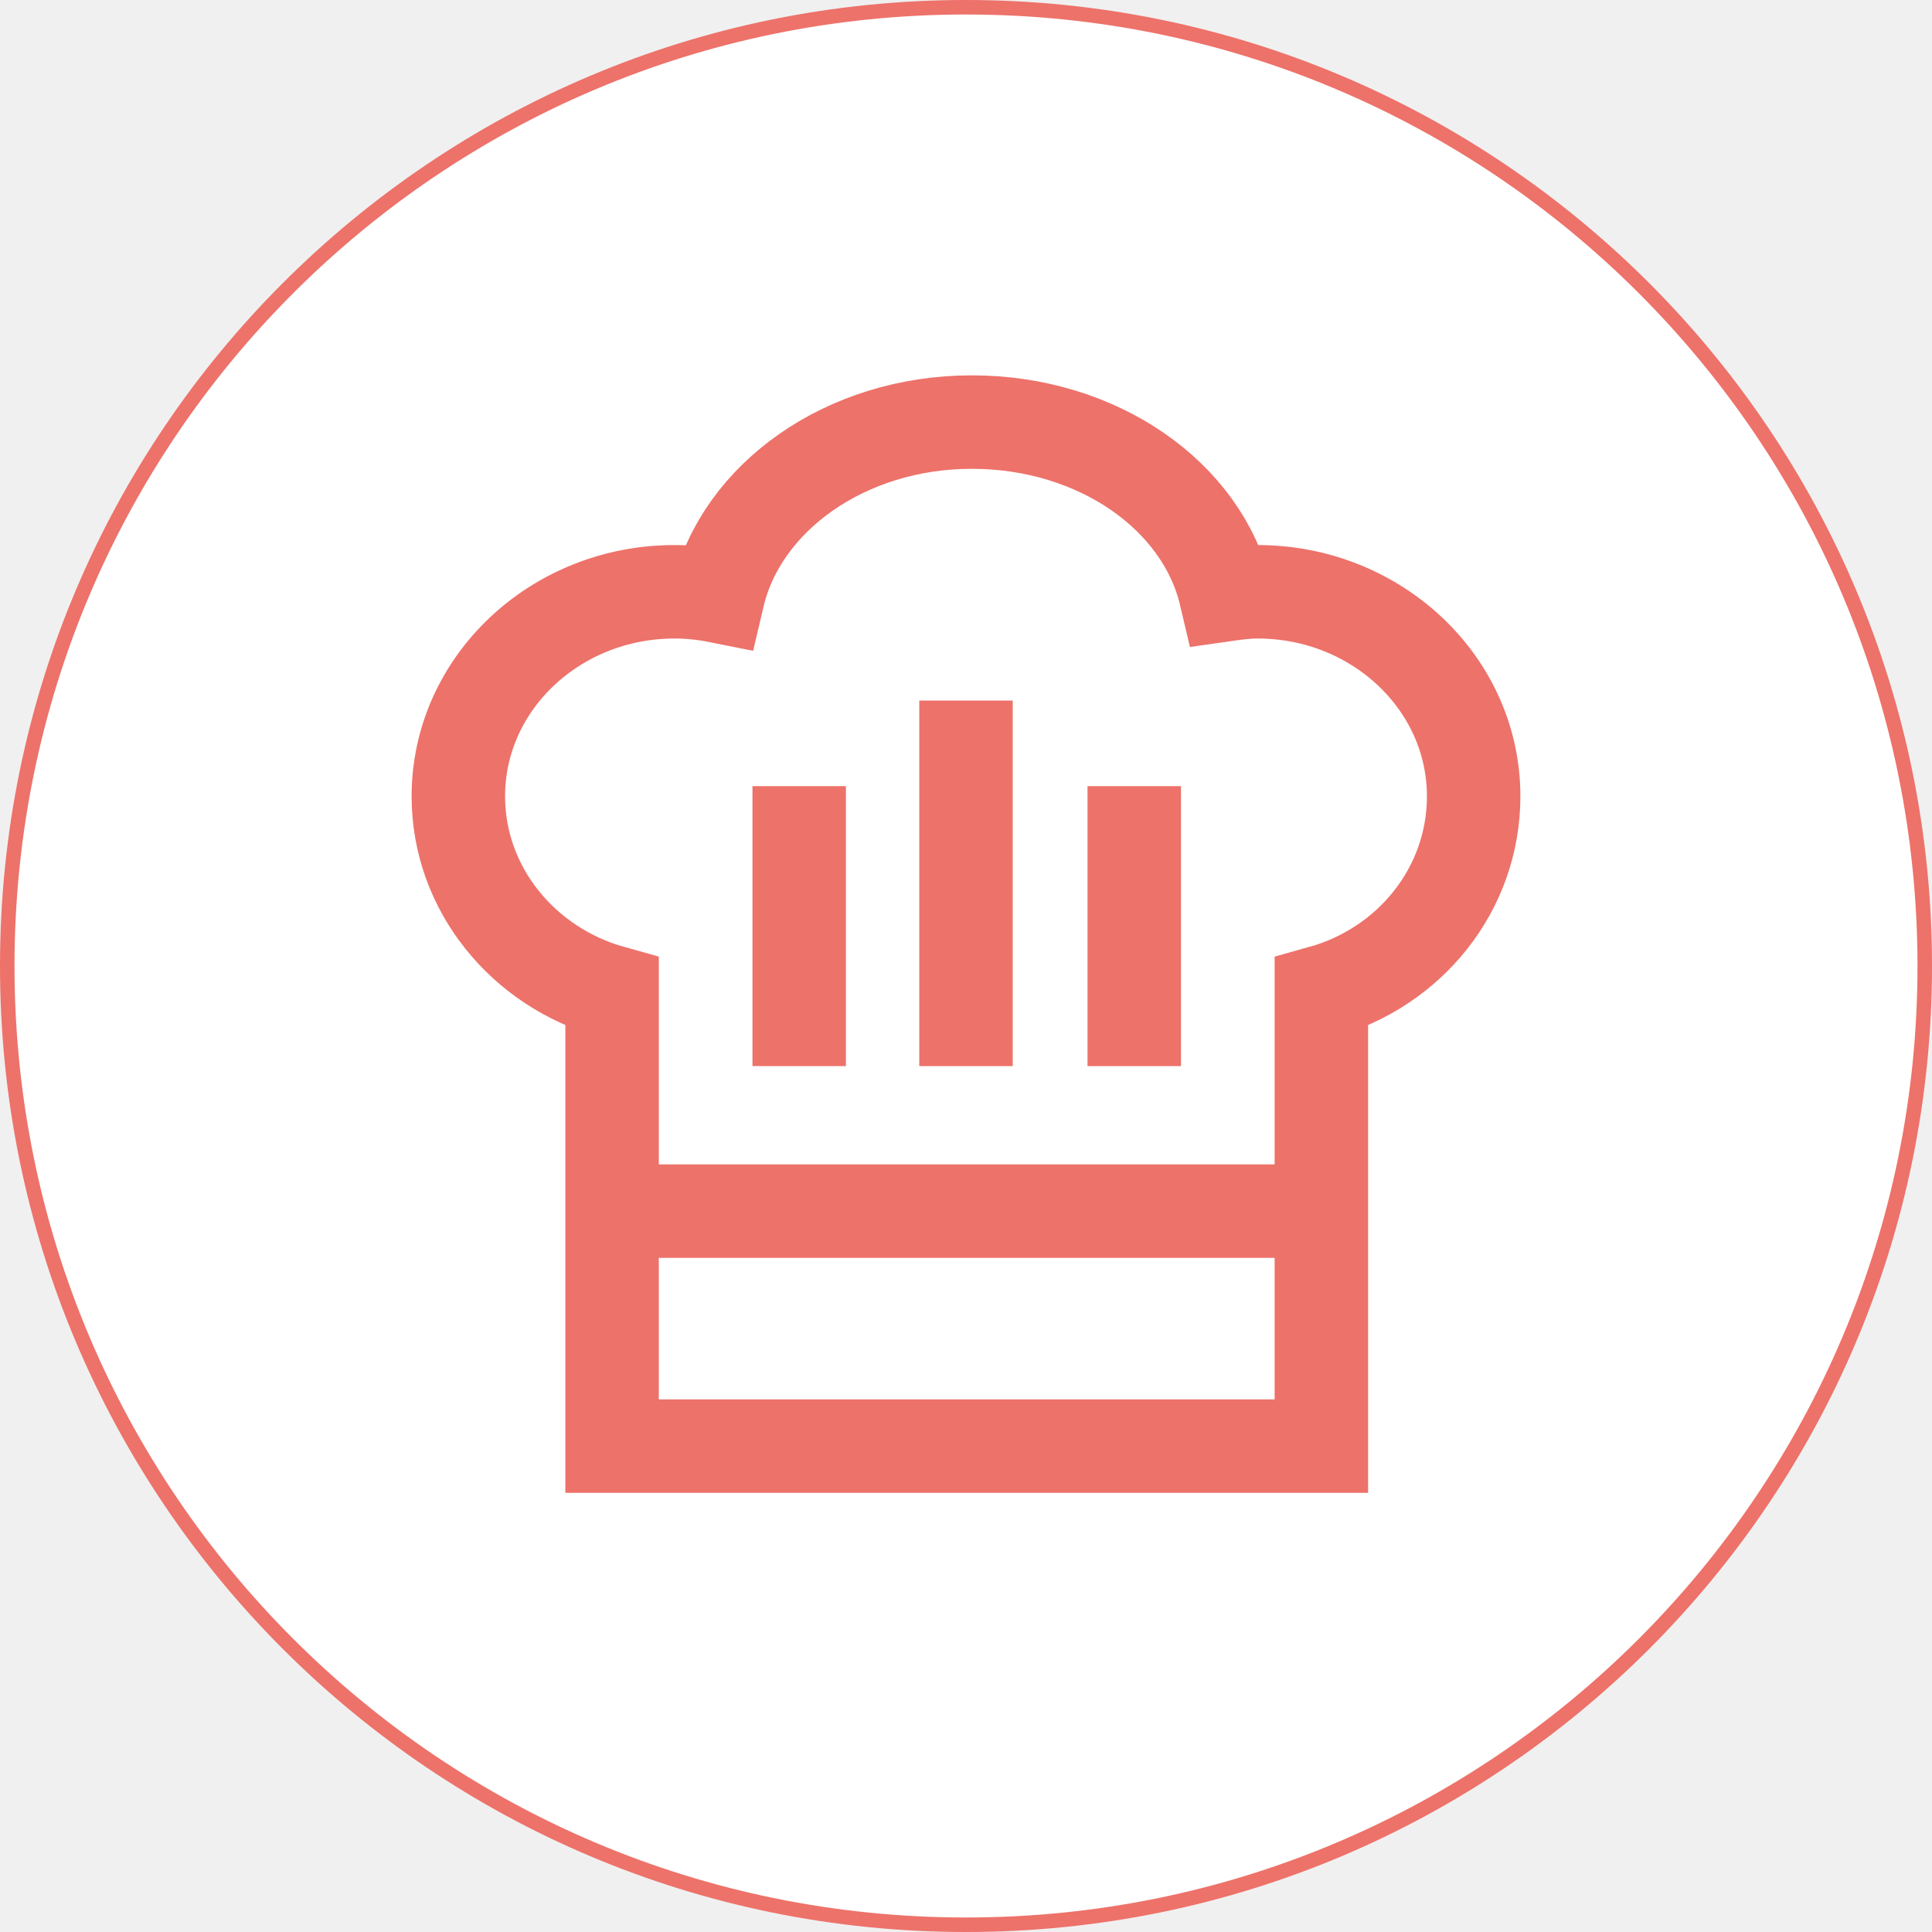
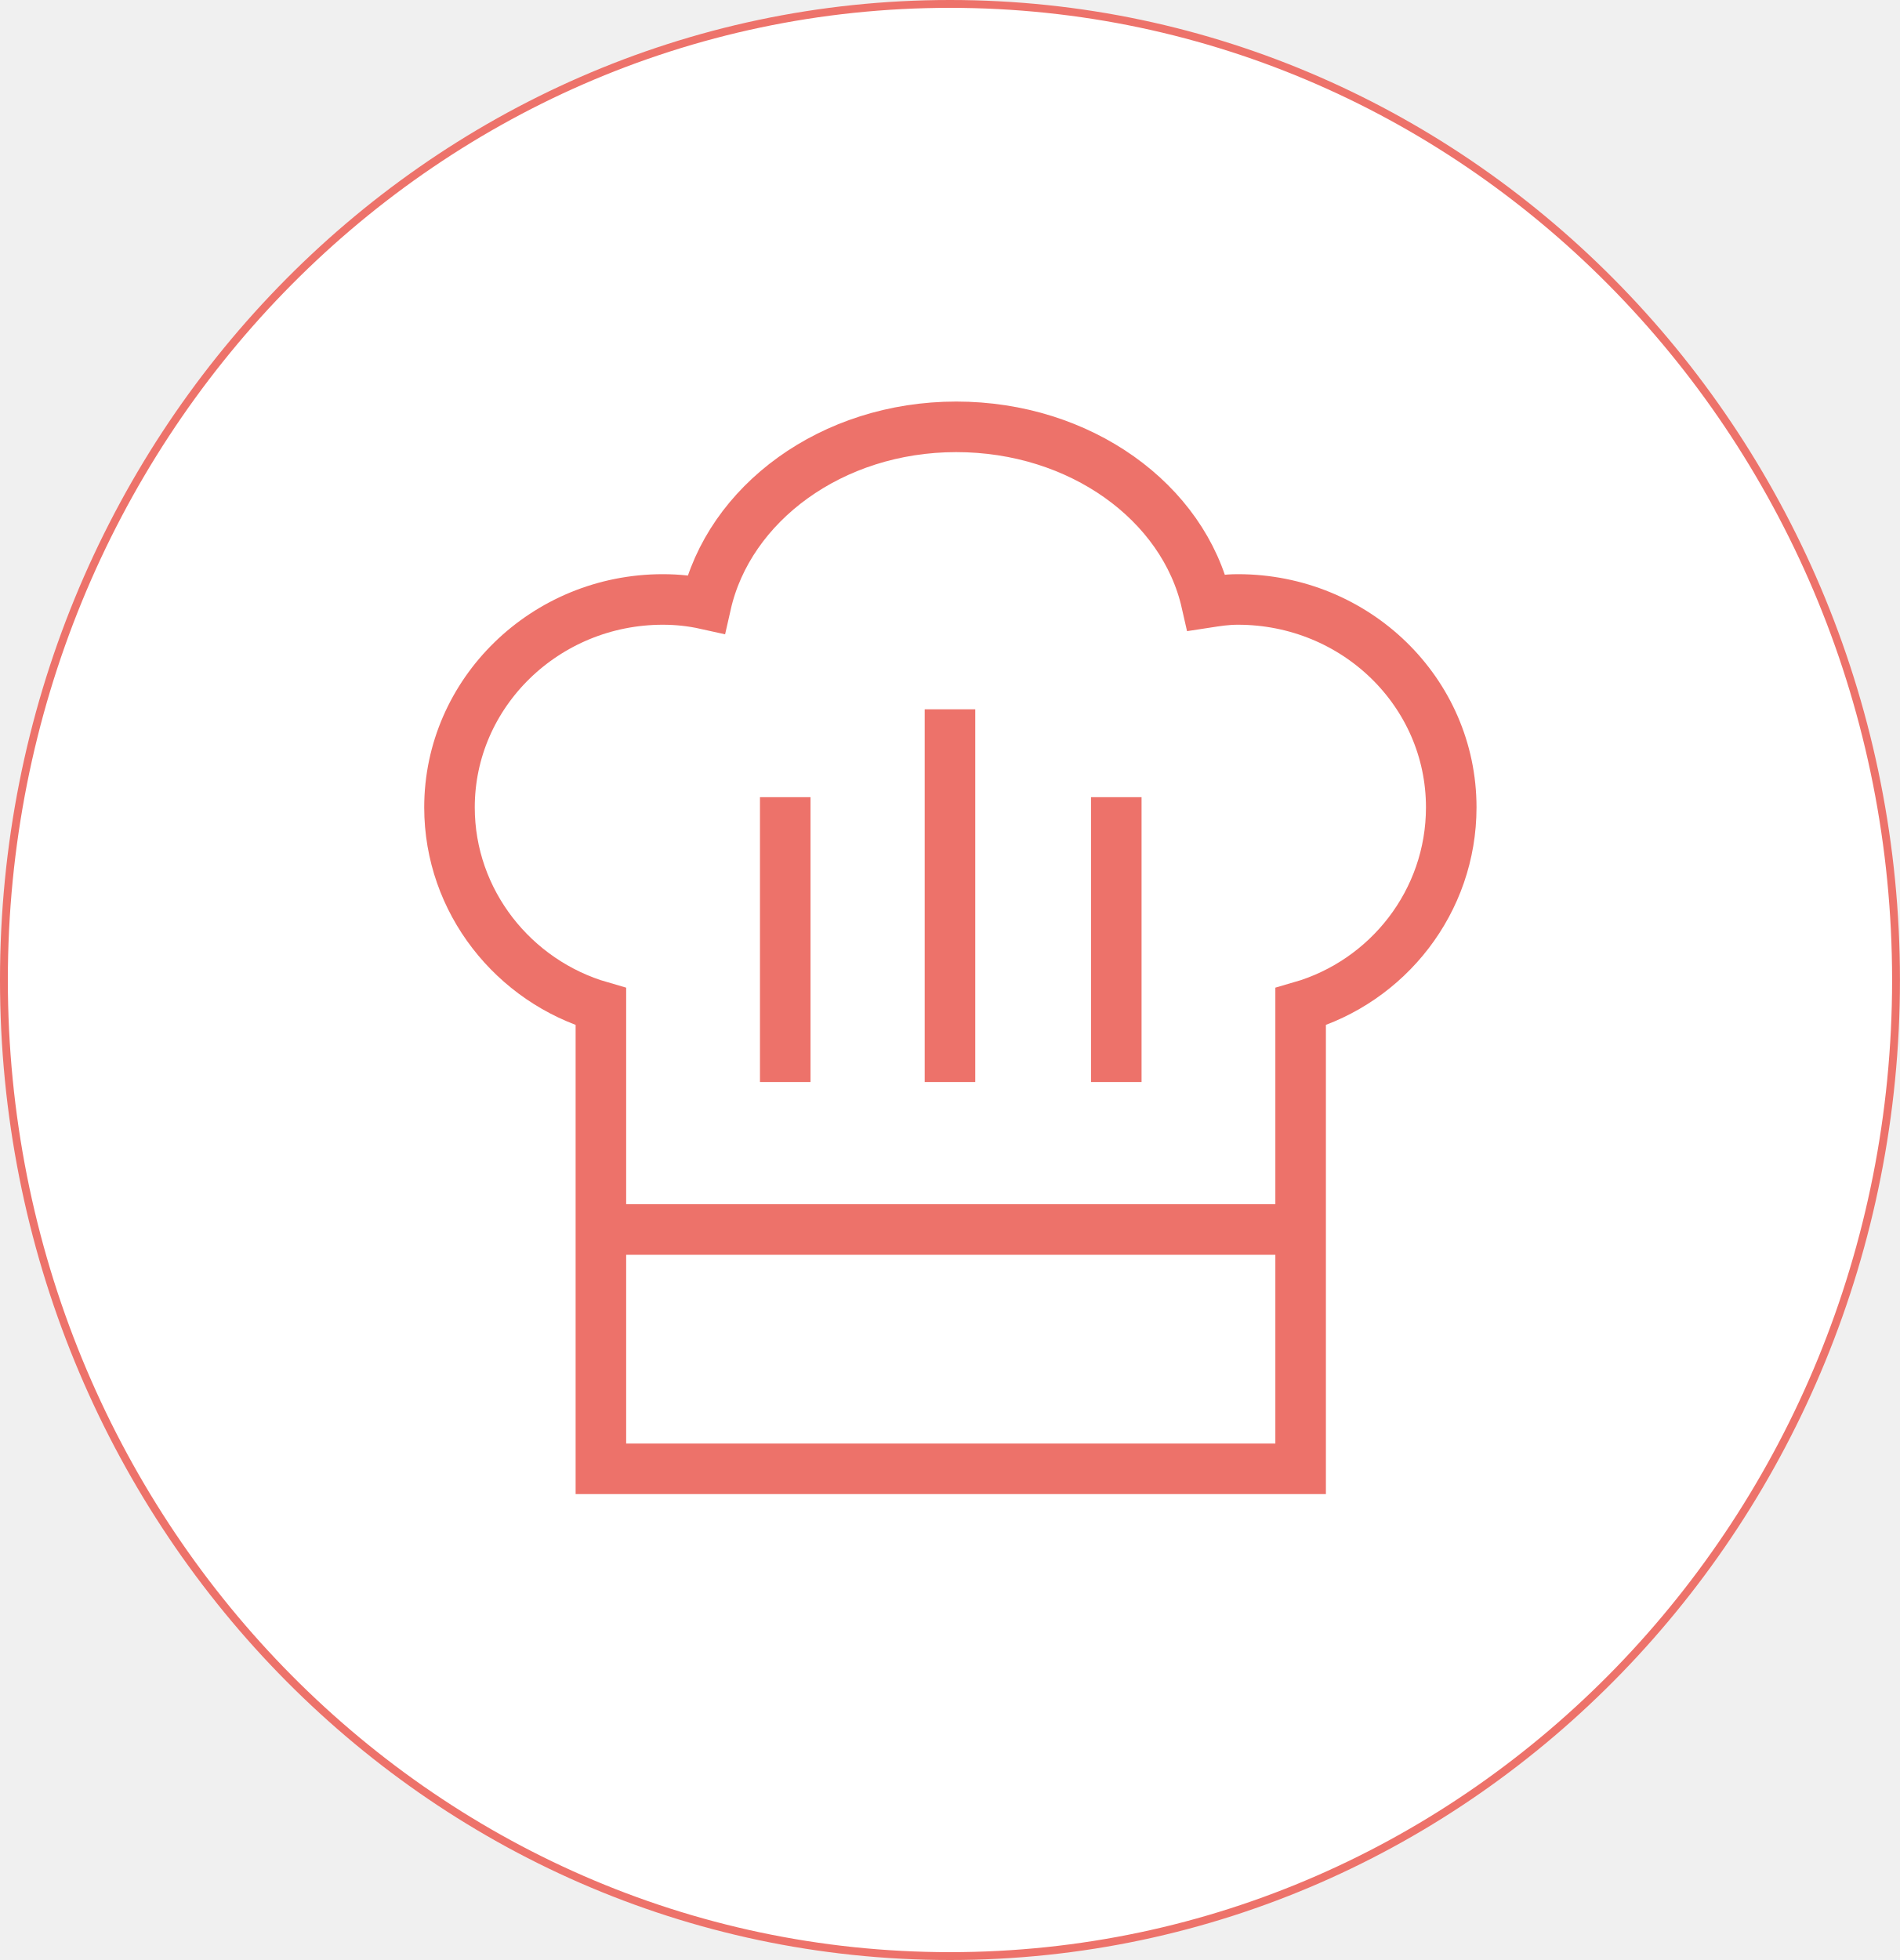
- <svg xmlns="http://www.w3.org/2000/svg" version="1.1" id="Layer_1" x="0px" y="0px" viewBox="0 0 600 600" xml:space="preserve" width="600" height="600">
-   <defs id="defs429">
- 	
- 	
- 	
- 
- 		
- 		
- 		
- 		
- 		
- 		
- 		
- 		
- 		
- 		
- 		
- 		
- 		
- 		
- 		
- 	
- 		
- 		
- 		
- 		
- 		
- 		
- 		
- 		
- 		
- 		
- 		
- 		
- 		
- 		
- 		
- 		
- 		
- 		
- 		
- 		
- 	
- 		
- 		
- 		
- 		
- 		
- 	</defs>
-   <style type="text/css" id="style2">
- 	.st0{fill:#1AAFB8;}
- 	.st1{fill:#FDFCDE;}
- 	.st2{fill:#FDD9B9;}
- 	.st3{fill:#ED726A;}
- 	.st4{fill-rule:evenodd;clip-rule:evenodd;fill:#FFFFFF;stroke:#0785DF;stroke-miterlimit:10;}
- 	.st5{fill-rule:evenodd;clip-rule:evenodd;fill:#FFFFFF;stroke:#ED726A;stroke-miterlimit:10;}
- 	.st6{fill-rule:evenodd;clip-rule:evenodd;fill:#FFFFFF;stroke:#1AAFB8;stroke-miterlimit:10;}
- 	.st7{fill:none;stroke:#0785DF;stroke-width:6.782;stroke-miterlimit:10;}
- 	.st8{fill:#0785DF;}
- 	.st9{fill:none;stroke:#0785DF;stroke-width:6.345;stroke-miterlimit:10;}
- 	.st10{fill:#0785DF;stroke:#0785DF;stroke-width:2.448;stroke-miterlimit:10;}
- 	.st11{fill:none;stroke:#0785DF;stroke-width:6.25;stroke-miterlimit:10;}
- 	.st12{fill:none;stroke:#1AAFB8;stroke-width:6.333;stroke-miterlimit:10;}
- 	.st13{fill:none;stroke:#1AAFB8;stroke-width:6.782;stroke-miterlimit:10;}
- 	.st14{fill:none;stroke:#1AAFB8;stroke-width:7;stroke-miterlimit:10;}
- 	.st15{fill:none;stroke:#ED726A;stroke-width:6;stroke-miterlimit:10;}
- 	.st16{fill:none;stroke:#0785DF;stroke-width:6;stroke-miterlimit:10;}
- 	.st17{fill:none;stroke:#1AAFB8;stroke-width:6.664;stroke-miterlimit:10;}
- 	.st18{fill:none;stroke:#ED726A;stroke-width:6.444;stroke-miterlimit:10;}
- 	.st19{fill:none;stroke:#0785DF;stroke-width:5.255;stroke-miterlimit:10;}
- 	.st20{fill:none;stroke:#0785DF;stroke-width:5;stroke-miterlimit:10;}
- 	.st21{fill:none;stroke:#0785DF;stroke-width:5.072;stroke-miterlimit:10;}
- 	.st22{fill:none;stroke:#ED726A;stroke-width:7;stroke-miterlimit:10;}
- 	.st23{fill:none;stroke:#ED726A;stroke-width:6.551;stroke-miterlimit:10;}
- 	.st24{fill:none;stroke:#ED726A;stroke-width:6.343;stroke-miterlimit:10;}
- 	.st25{fill-rule:evenodd;clip-rule:evenodd;fill:none;stroke:#1AAFB8;stroke-width:6.456;stroke-miterlimit:10;}
- 	.st26{fill:none;stroke:#ED726A;stroke-width:8;stroke-miterlimit:10;}
- 	.st27{fill:#FFFFFF;}
- </style>
-   <g id="g4208" transform="matrix(4.504505,0,0,4.504505,-2943.243,-3374.325)">
-     <circle class="st5" cx="720" cy="815.7" r="66.1" id="circle40" />
-     <g id="g184">
-       <path class="st18" d="m 755,804 c 0,-7.8 -6.7,-14.1 -14.9,-14.1 -0.8,0 -1.5,0.1 -2.2,0.2 -1.6,-6.8 -8.8,-11.9 -17.5,-11.9 -8.7,0 -15.9,5.2 -17.5,12 -1,-0.2 -2,-0.3 -3,-0.3 -8.2,0 -14.9,6.3 -14.9,14.1 0,6.4 4.5,11.8 10.6,13.5 v 18.5 12.8 h 48.9 v -31.3 c 6.1,-1.7 10.5,-7.1 10.5,-13.5 z" id="path174" />
-       <line class="st18" x1="695.7" y1="832.6" x2="743.1" y2="832.6" id="line176" />
-       <path class="st18" d="m 720,822.6 c 0,-2.3 0,-4.6 0,-6.9 v -18.3" id="path178" />
-       <path class="st18" d="m 731.6,822.6 c 0,-2.3 0,-4.6 0,-6.9 v -12.4" id="path180" />
-       <path class="st18" d="m 708.5,822.6 c 0,-2.3 0,-4.6 0,-6.9 v -12.4" id="path182" />
-     </g>
-   </g>
+ <svg xmlns="http://www.w3.org/2000/svg" width="242.2" height="249.8" viewBox="0 0 242.2 249.8" fill="none" version="1.1" id="svg1052">
+   <defs id="defs1056" />
+   <path d="m 121.1,249.3 c 66.6,0 120.6,-55.7 120.6,-124.4 C 241.7,56.2 187.7,0.5 121.1,0.5 54.5,0.5 0.5,56.2 0.5,124.9 c 0,68.7 54,124.4 120.6,124.4 z" fill="#ffffff" stroke="#ed726a" stroke-miterlimit="10" id="path850" />
+   <path d="m 185,102.9 c 0,-14.7 -12.2,-26.5 -27.2,-26.5 -1.5,0 -2.7,0.2 -4,0.4 C 150.9,64 137.7,54.4 121.9,54.4 106,54.4 92.9,64.2 90,77 c -1.8,-0.4 -3.6,-0.6 -5.5,-0.6 -15,0 -27.2,11.9 -27.2,26.5 0,12 8.2,22.2 19.3,25.4 v 34.8 24.1 h 89.2 v -58.9 c 11.1,-3.2 19.2,-13.4 19.2,-25.4 z" stroke="#ed726a" stroke-width="6.444" stroke-miterlimit="10" id="path956" />
+   <path d="m 76.8,156.7 h 86.5" stroke="#ed726a" stroke-width="6.444" stroke-miterlimit="10" id="path958" />
+   <path d="m 121.1,137.9 c 0,-4.3 0,-8.7 0,-13 V 90.4" stroke="#ed726a" stroke-width="6.444" stroke-miterlimit="10" id="path960" />
+   <path d="m 142.3,137.9 c 0,-4.3 0,-8.7 0,-13 v -23.3" stroke="#ed726a" stroke-width="6.444" stroke-miterlimit="10" id="path962" />
+   <path d="m 100.1,137.9 c 0,-4.3 0,-8.7 0,-13 v -23.3" stroke="#ed726a" stroke-width="6.444" stroke-miterlimit="10" id="path964" />
</svg>
